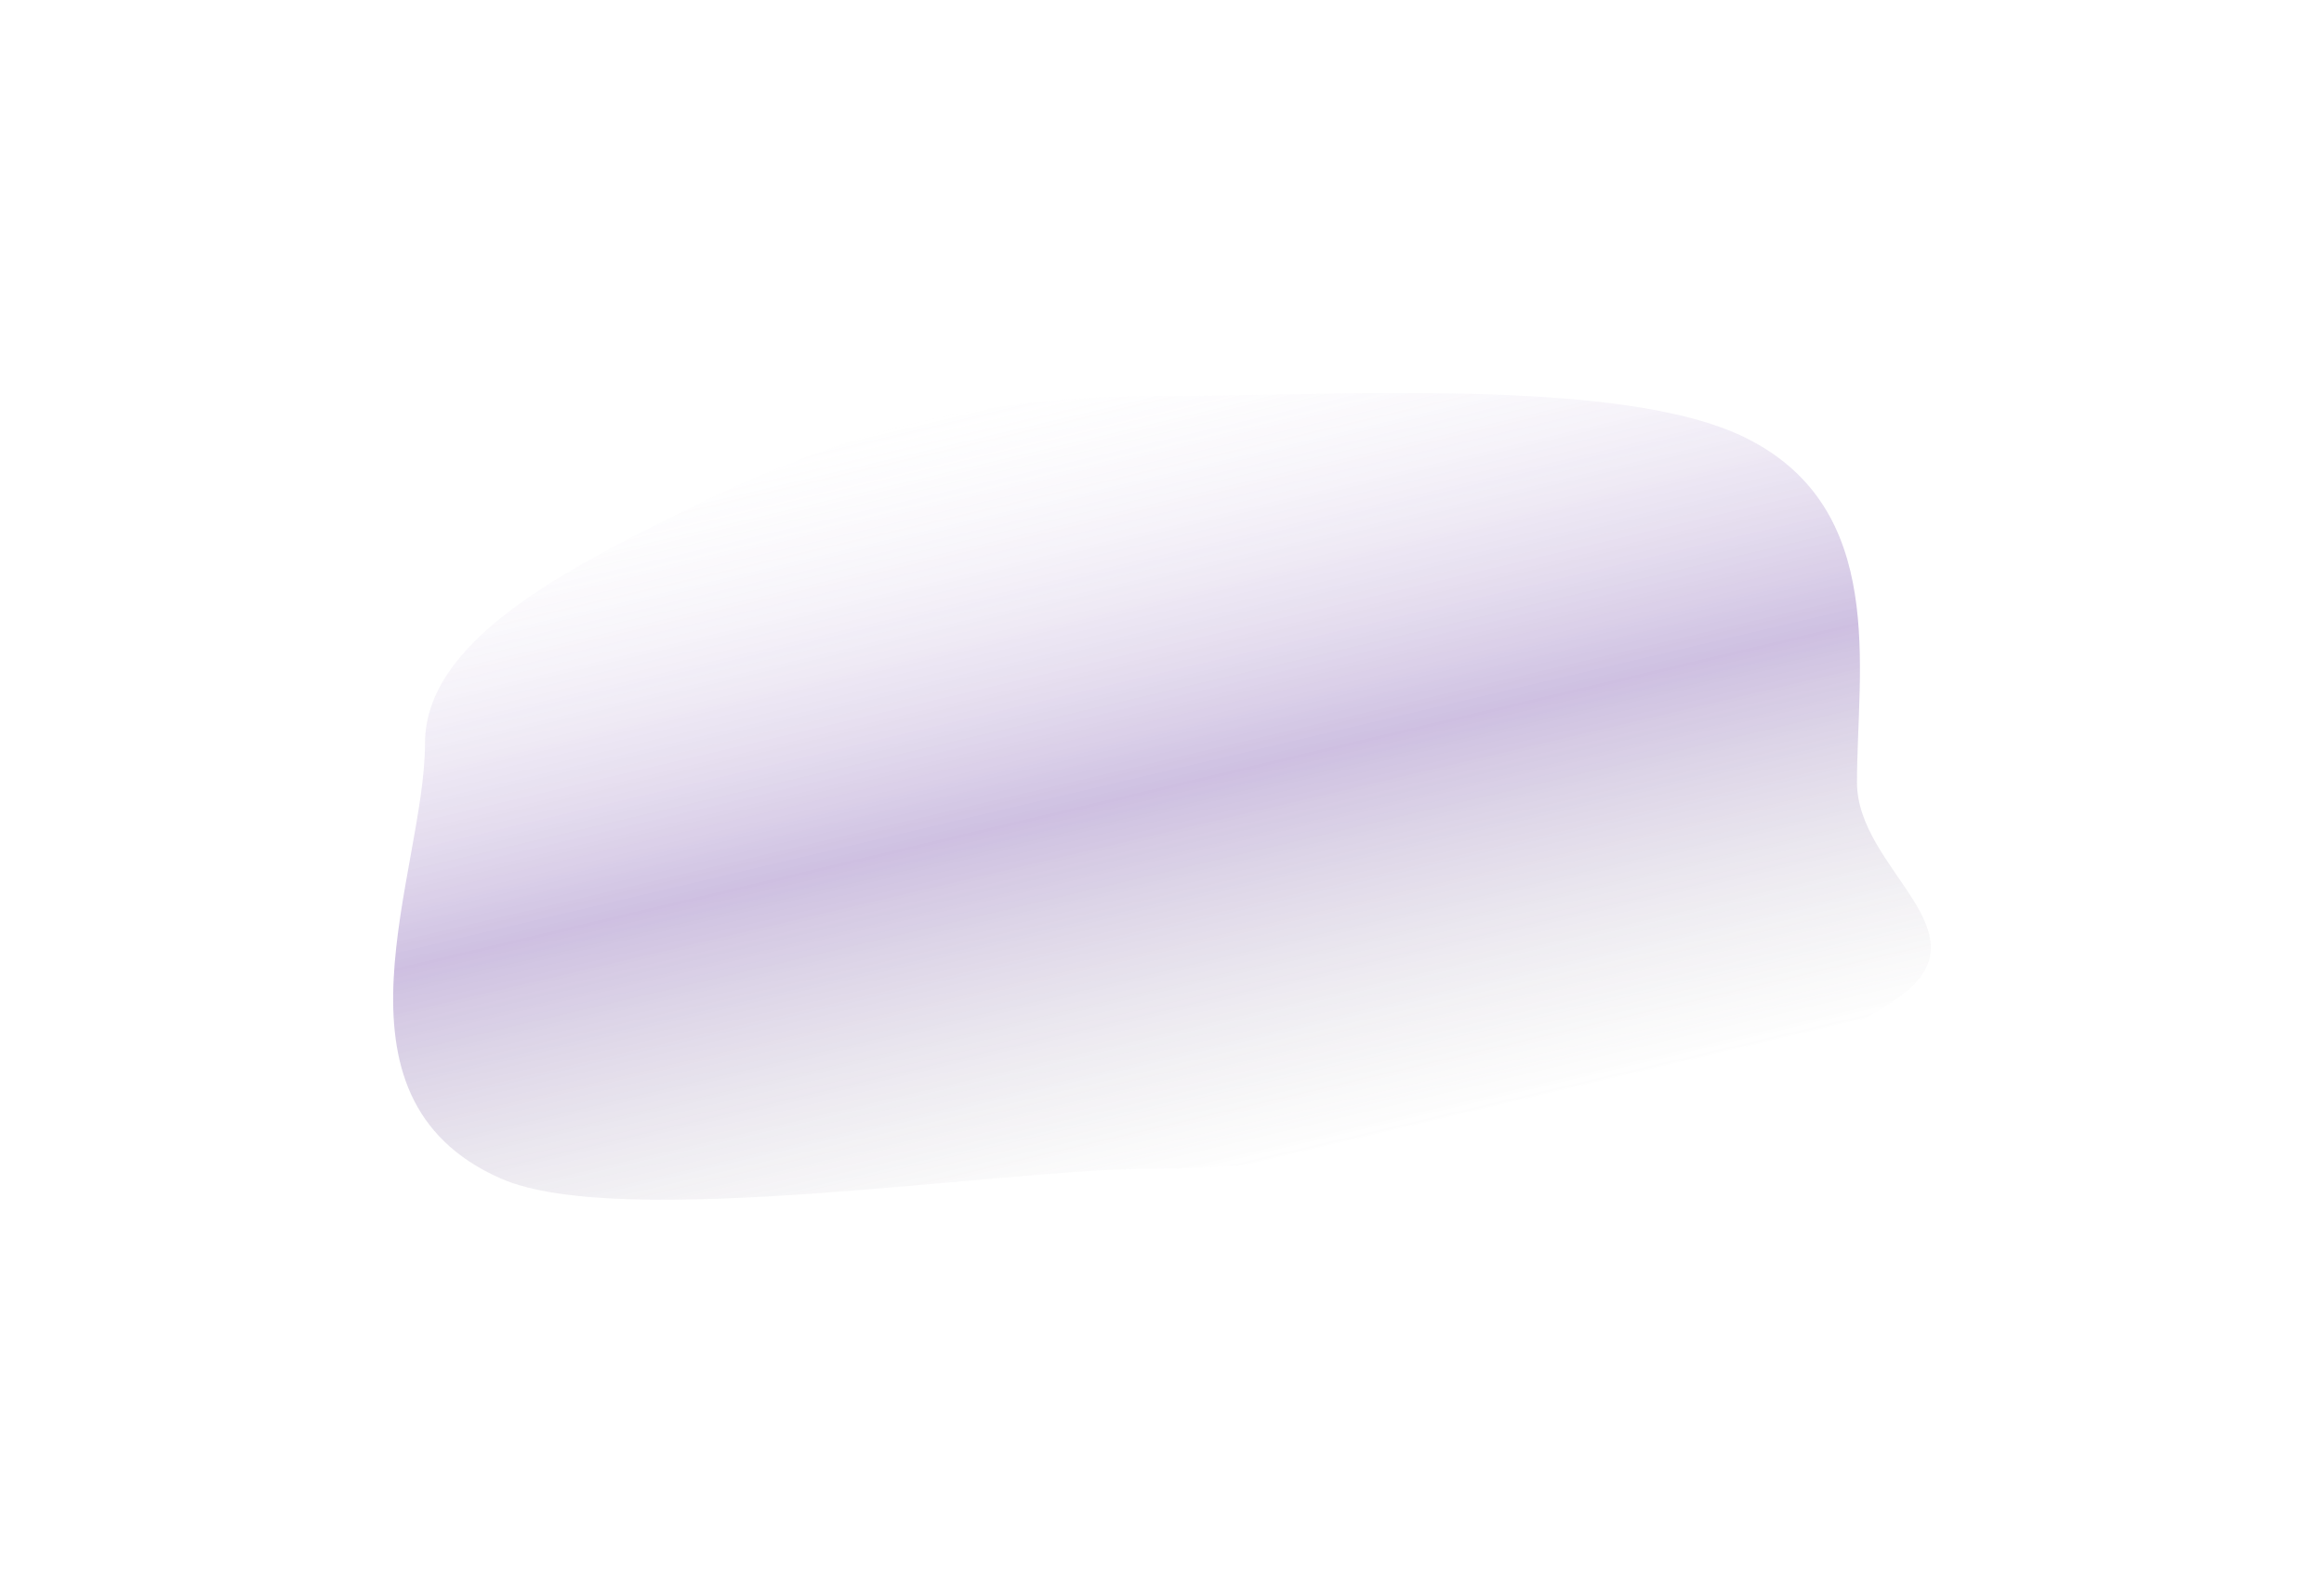
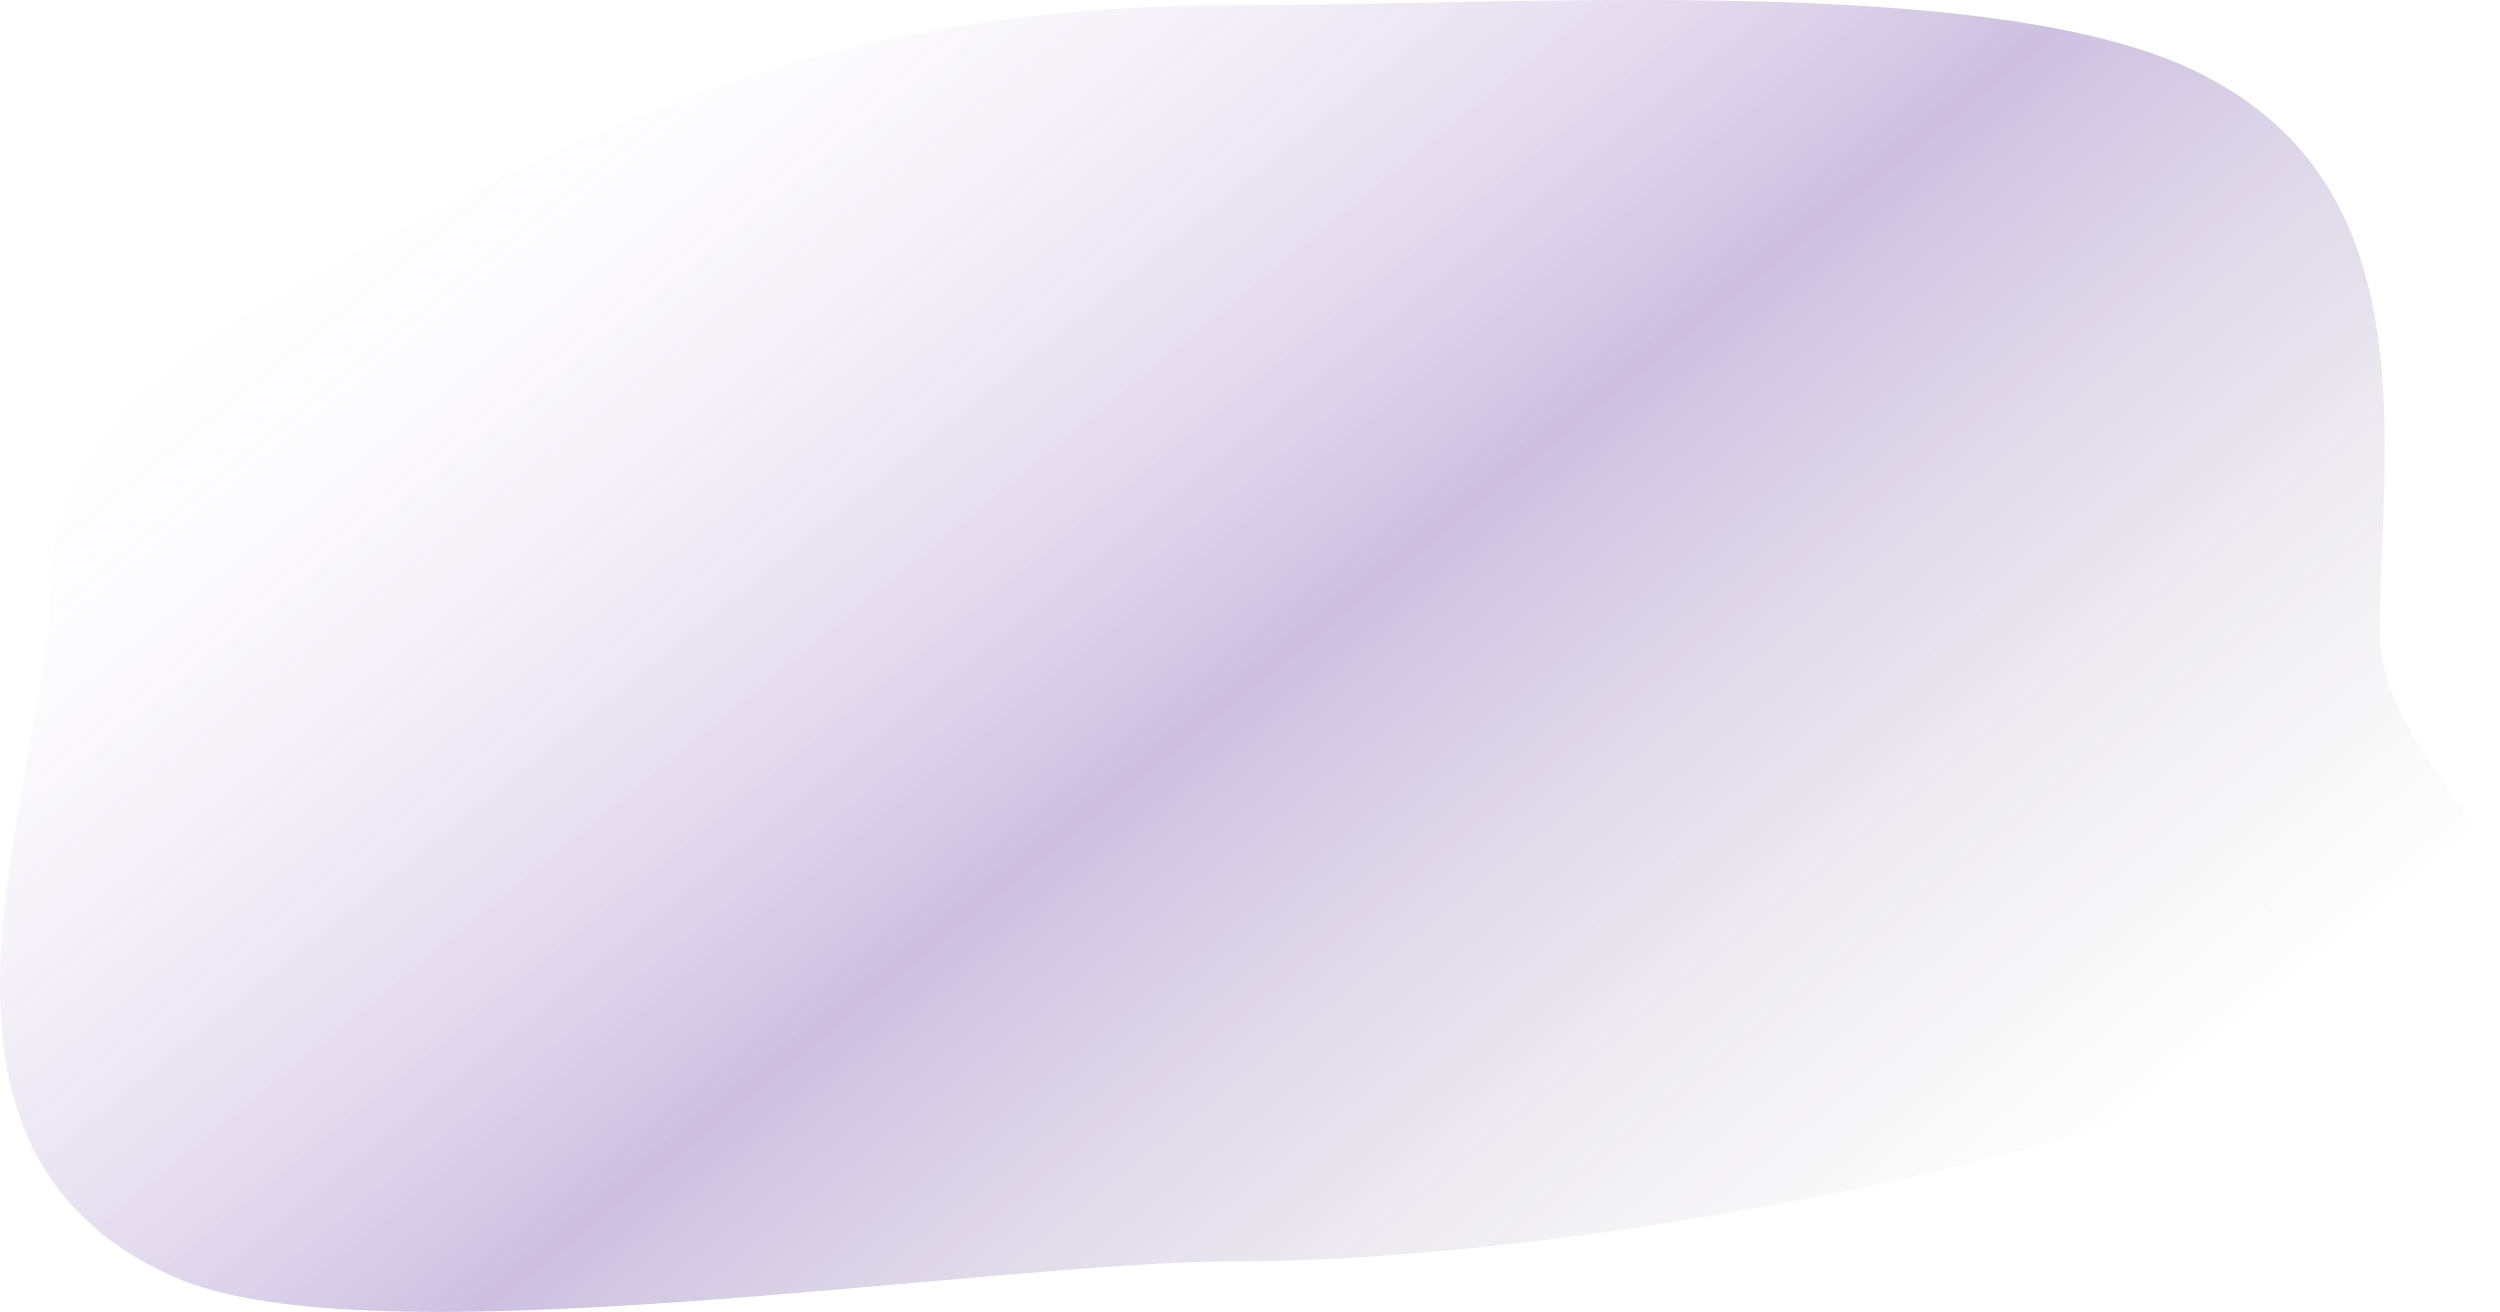
- <svg xmlns="http://www.w3.org/2000/svg" viewBox="3140.995 1946 886.683 607.844">
+ <svg xmlns="http://www.w3.org/2000/svg" viewBox="0 0 586.68 307.84">
  <defs>
-     <style>
-       .cls-1 {
-         opacity: 0.572;
-         fill: url(#linear-gradient);
-       }
-     </style>
-     <linearGradient id="linear-gradient" x1="0.216" y1="0.029" x2="0.621" y2="0.93" gradientUnits="objectBoundingBox">
+     <style>.cls-1{opacity:0.57;isolation:isolate;fill:url(#Безымянный_градиент);}</style>
+     <linearGradient id="Безымянный_градиент" x1="-311.06" y1="751.11" x2="-310.2" y2="750.56" gradientTransform="matrix(586.68, 0, 0, -307.84, 182509.99, 231293.27)" gradientUnits="userSpaceOnUse">
      <stop offset="0" stop-color="#fff" stop-opacity="0" />
-       <stop offset="0.544" stop-color="#4e1b93" stop-opacity="0.486" />
-       <stop offset="1" stop-color="#7e7d81" stop-opacity="0.016" />
+       <stop offset="0.54" stop-color="#4e1b93" stop-opacity="0.49" />
+       <stop offset="1" stop-color="#7e7d81" stop-opacity="0.02" />
      <stop offset="1" stop-color="gray" stop-opacity="0" />
    </linearGradient>
  </defs>
-   <path id="Path_1919" data-name="Path 1919" class="cls-1" d="M269-.914c69.25,0,178.525-7.688,226.063,15.9C549.5,42,537.5,103.087,537.5,146.474c0,33.293,50.436,56.926,16.354,81.724C505.015,263.733,356.639,293.862,269,293.862c-58.574,0-203.137,24.018-249.021,3.725-70.317-31.1-28.828-116.834-28.828-166.081,0-38.339,51.588-65.289,97.672-88.082C140.2,18.013,190.555-.914,269-.914Z" transform="translate(3312 2098.111)" />
+   <g id="Слой_2" data-name="Слой 2">
+     <g id="Слой_1-2" data-name="Слой 1">
+       <path id="Path_1919" data-name="Path 1919" class="cls-1" d="M290,1.2c69.25,0,178.52-7.69,226.06,15.9,54.44,27,42.44,88.1,42.44,131.49,0,33.29,50.44,56.93,16.35,81.72C526,265.84,377.64,296,290,296c-58.57,0-203.14,24-249,3.73-70.32-31.1-28.83-116.83-28.83-166.08,0-38.34,51.59-65.29,97.67-88.08C161.21,20.12,211.56,1.2,290,1.2Z" />
+     </g>
+   </g>
</svg>
